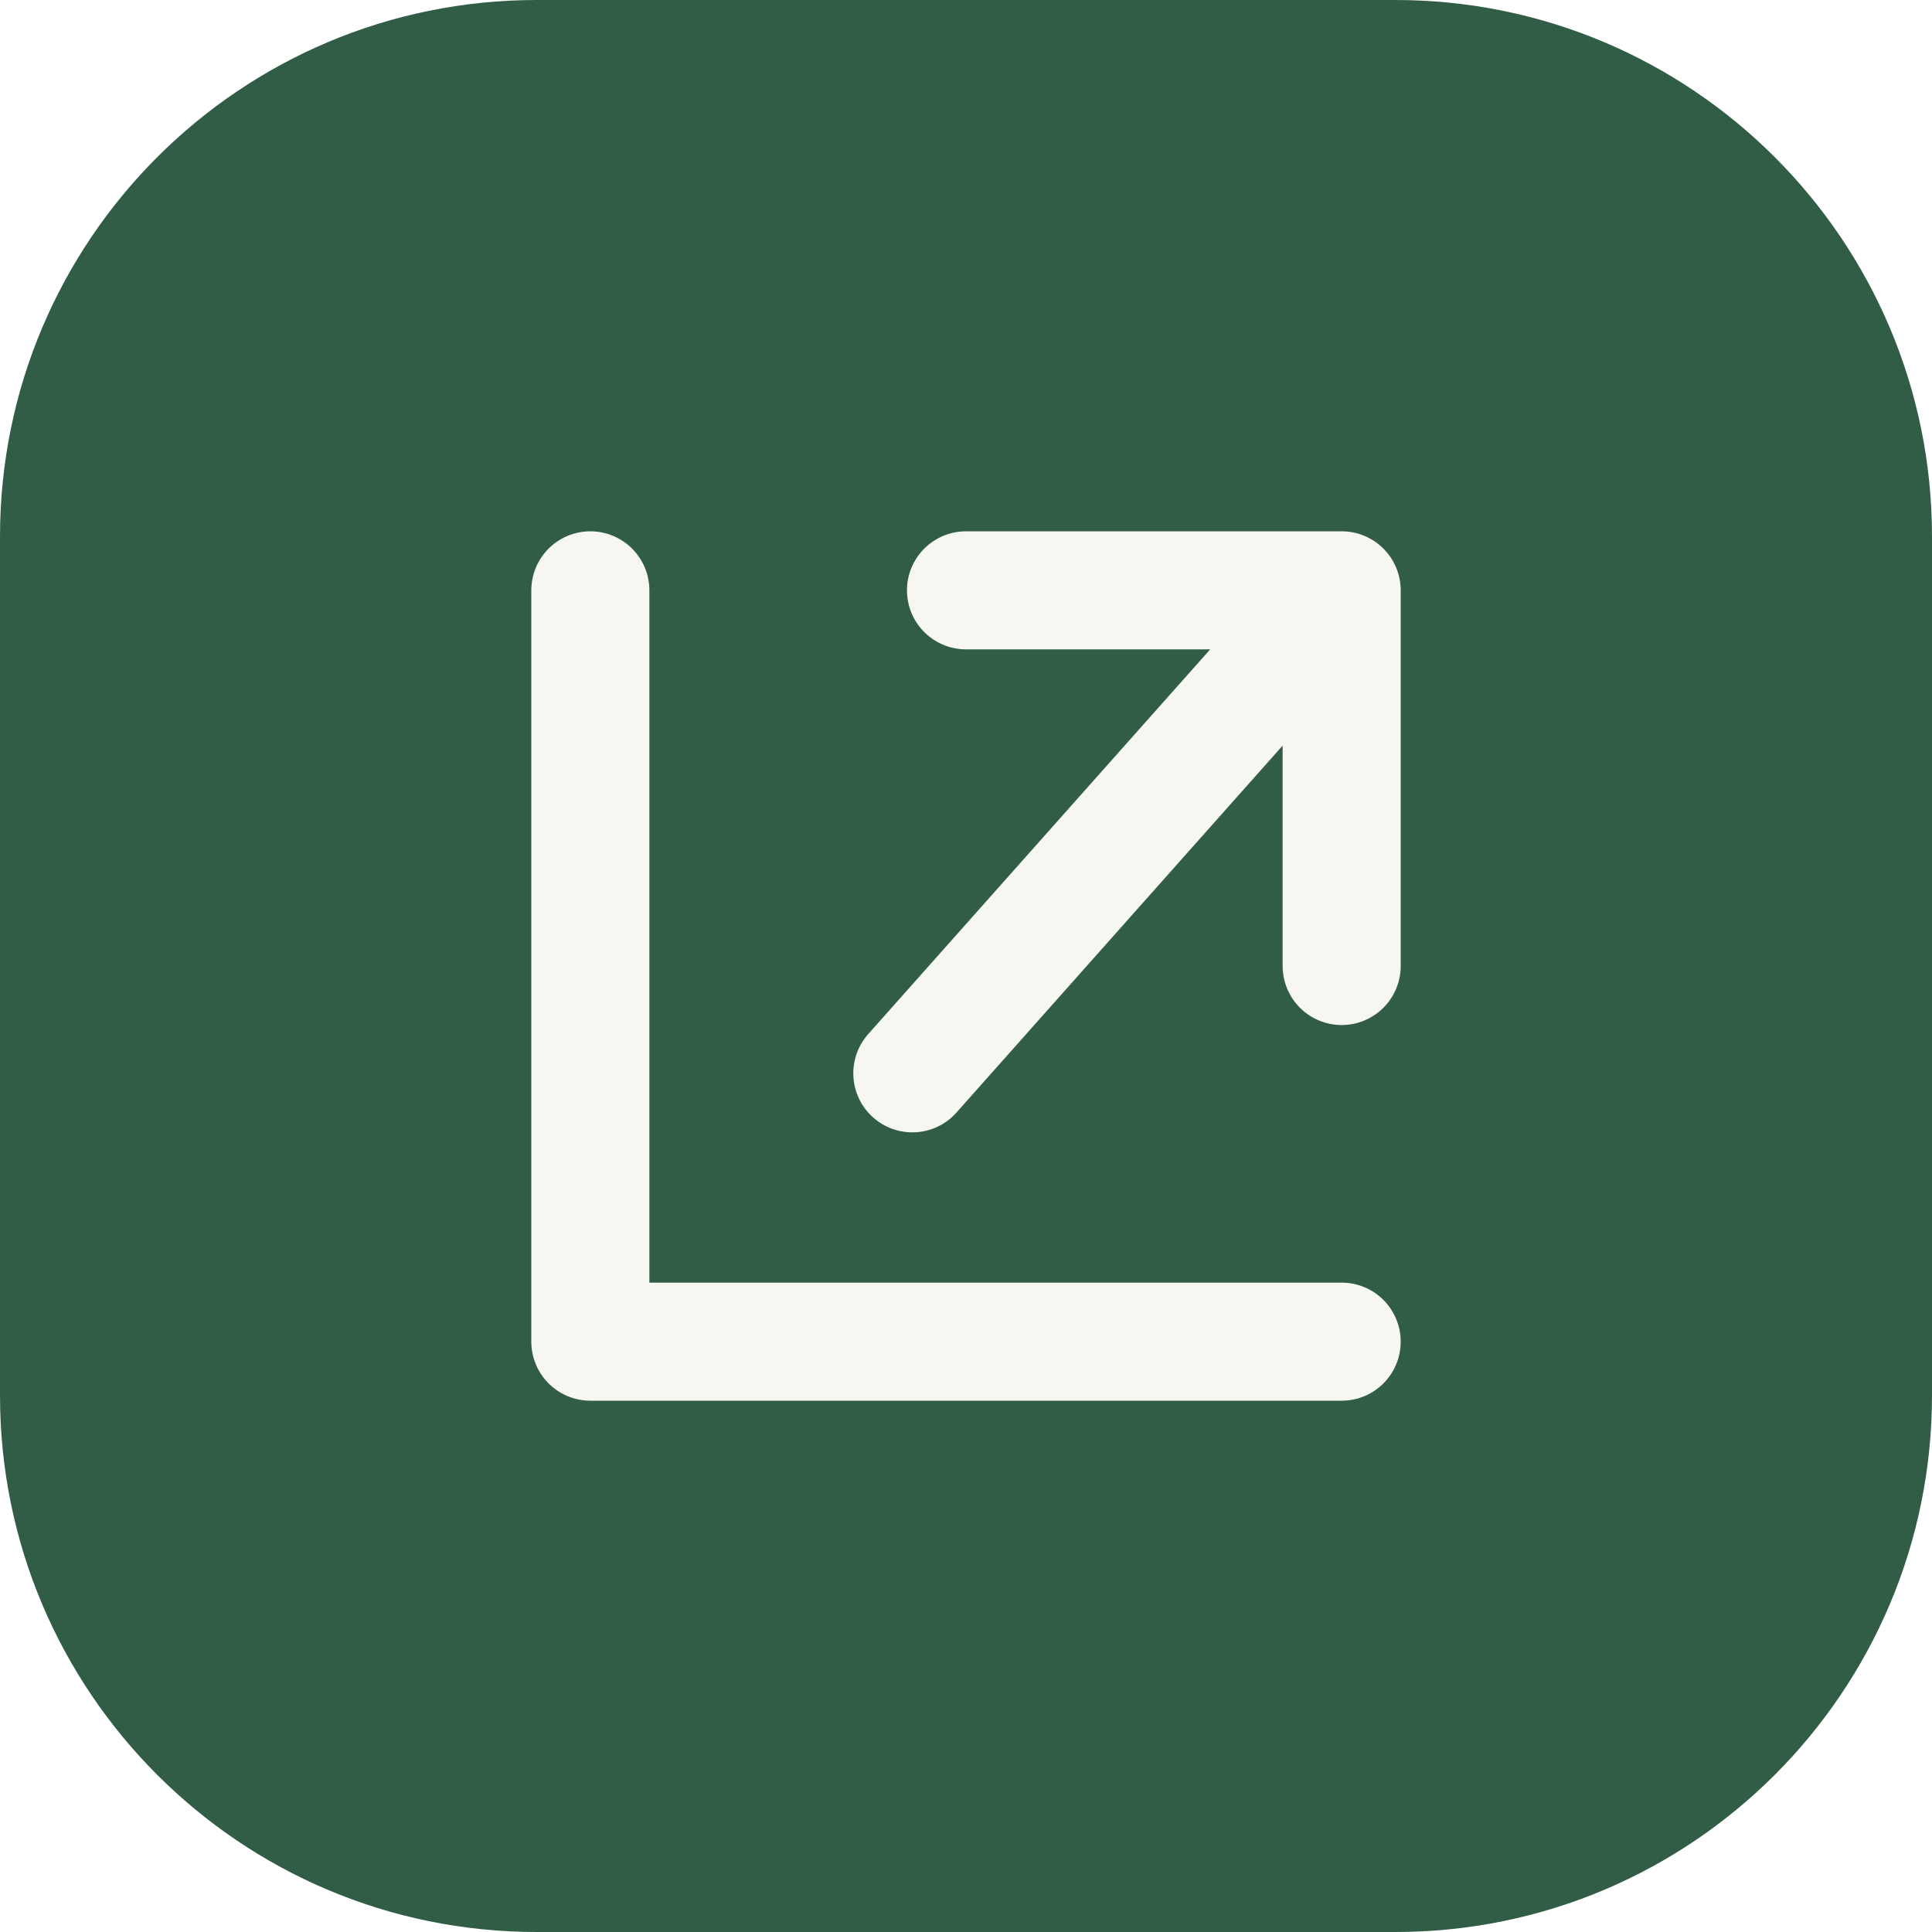
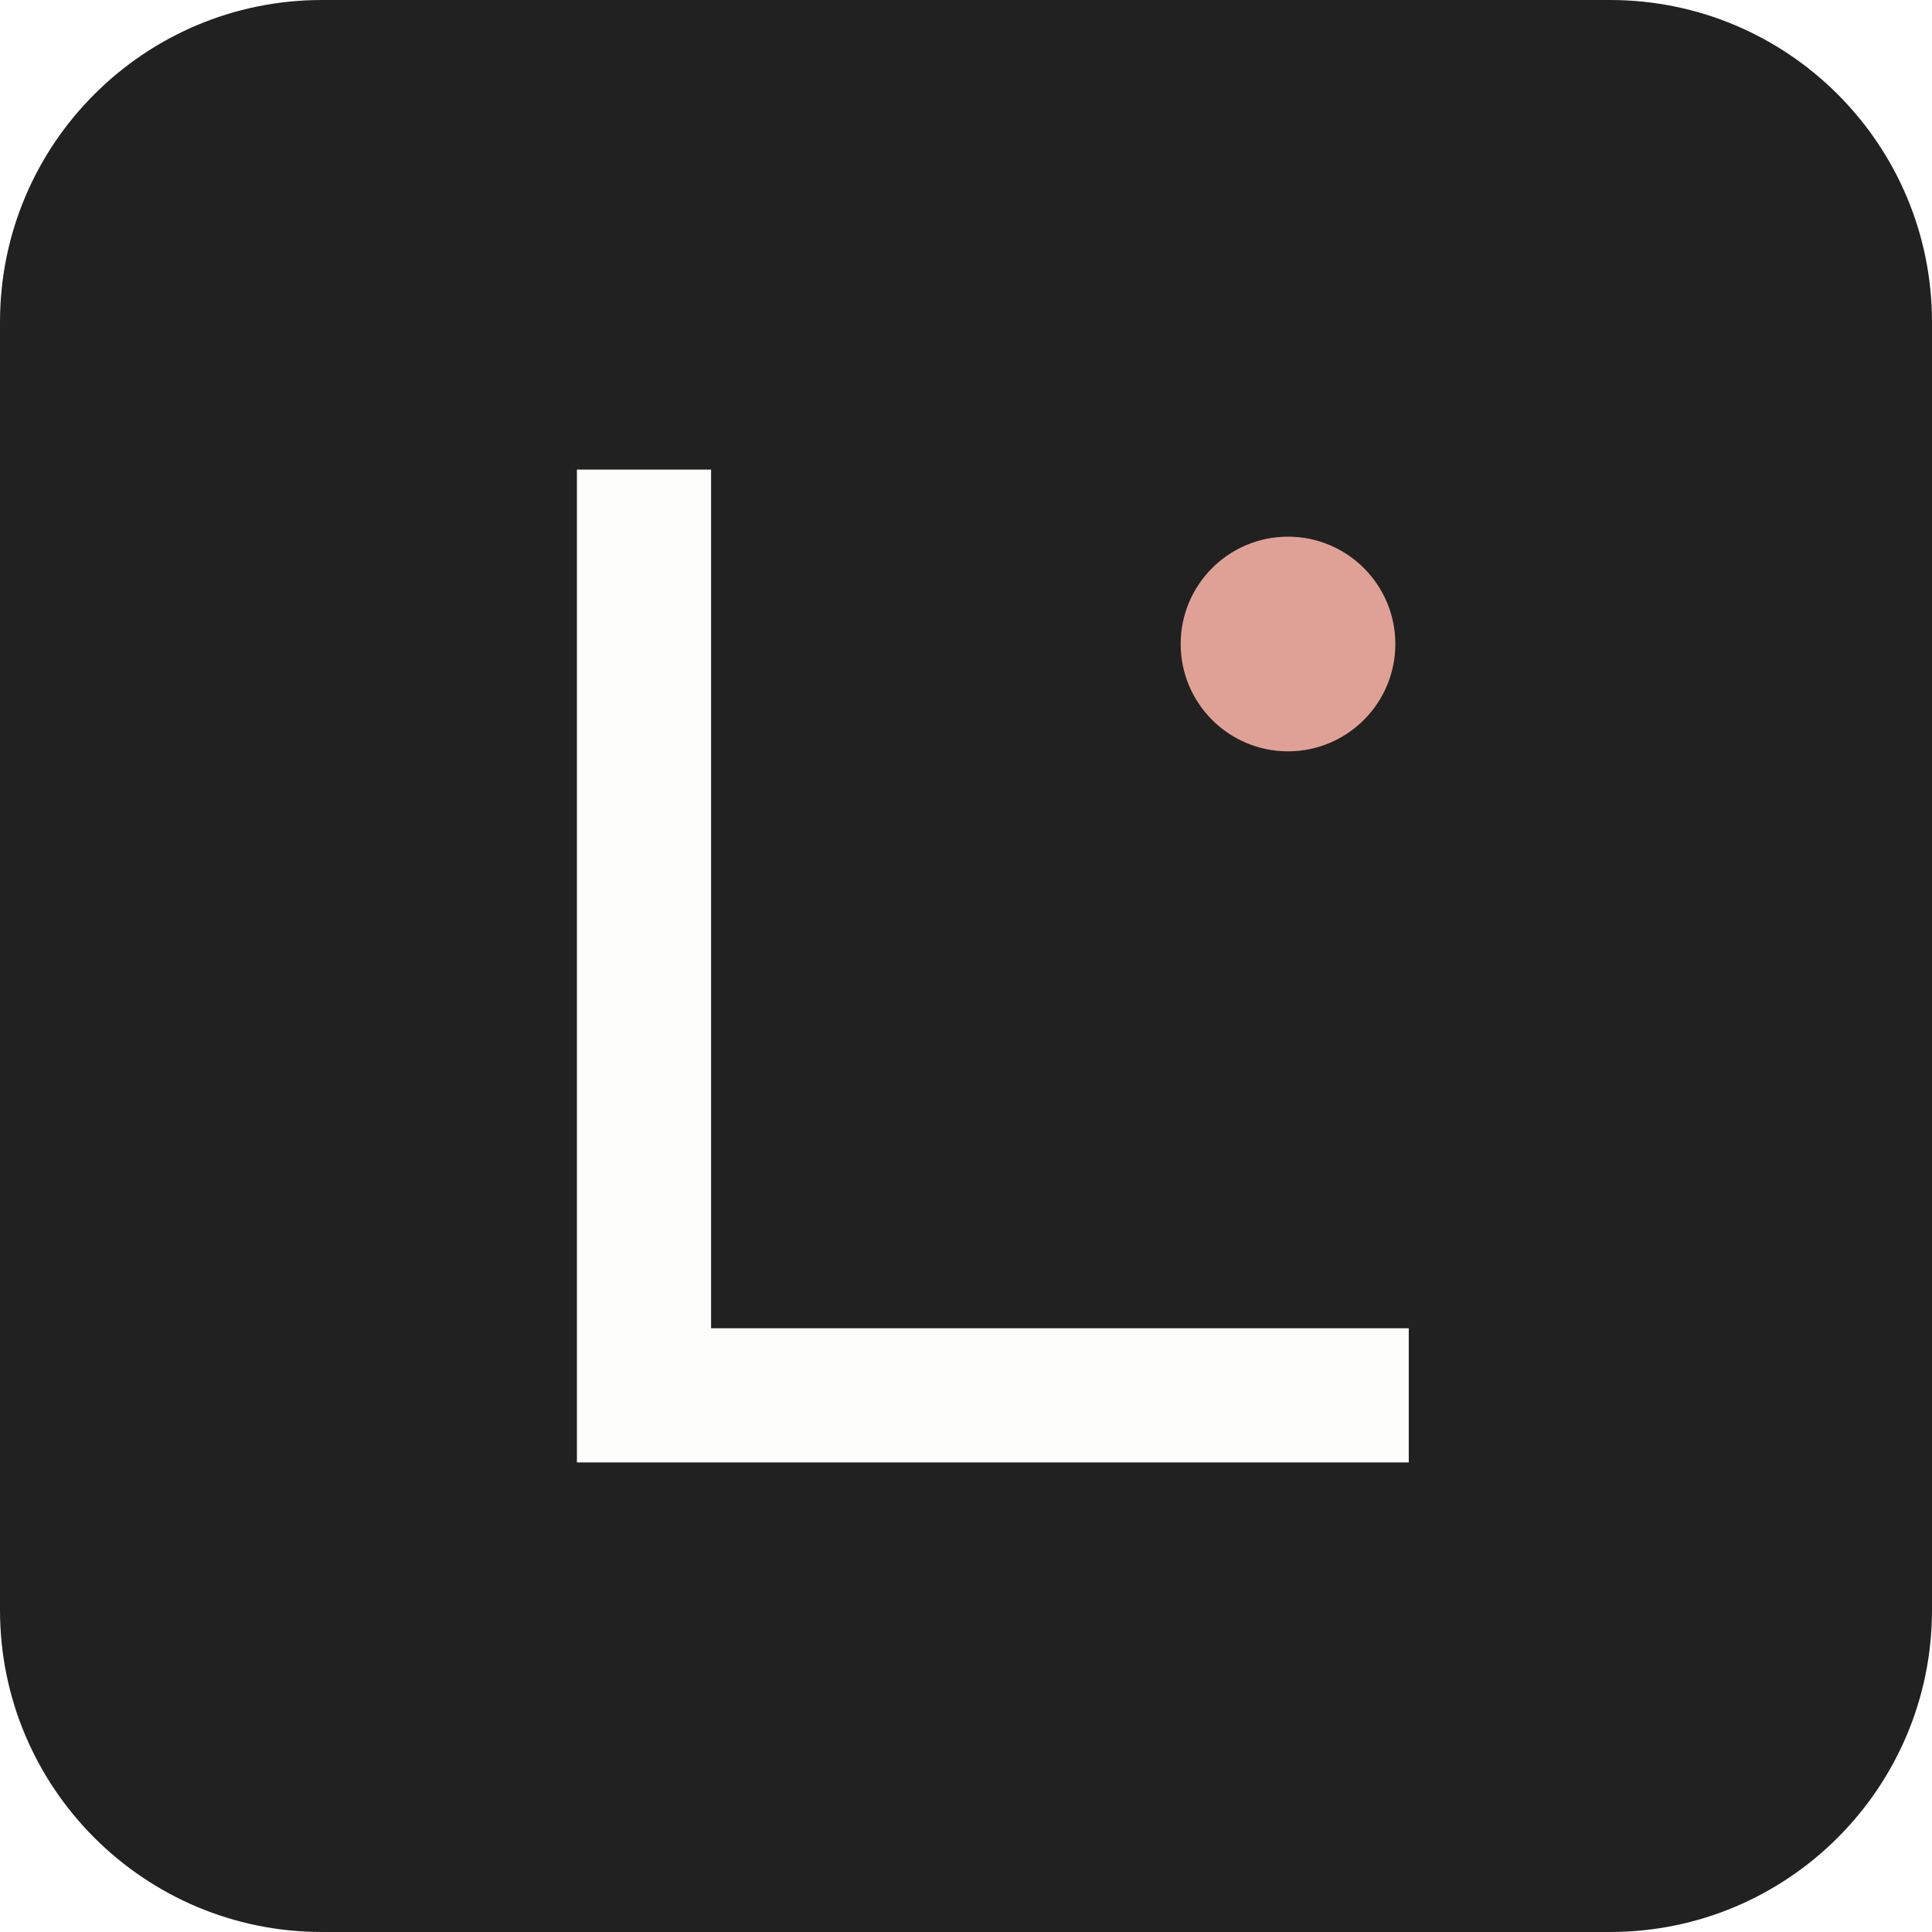
- <svg xmlns="http://www.w3.org/2000/svg" viewBox="0 0 36 36" fill="none">
-   <rect width="36" height="36" rx="10" fill="#315c45" />
-   <path d="M11 11v14h14M17 20l8-9m-7 0h7v7" stroke="#f7f7f2" stroke-width="2.2" stroke-linecap="round" stroke-linejoin="round" />
+ <svg xmlns="http://www.w3.org/2000/svg" viewBox="0 0 36 36">
+   <rect width="36" height="36" rx="6" fill="#202120" />
+   <path d="M12 10v16h13" fill="none" stroke="#fdfdfc" stroke-width="2.5" stroke-linecap="square" />
+   <circle cx="24" cy="12" r="2" fill="#dfa195" />
</svg>
